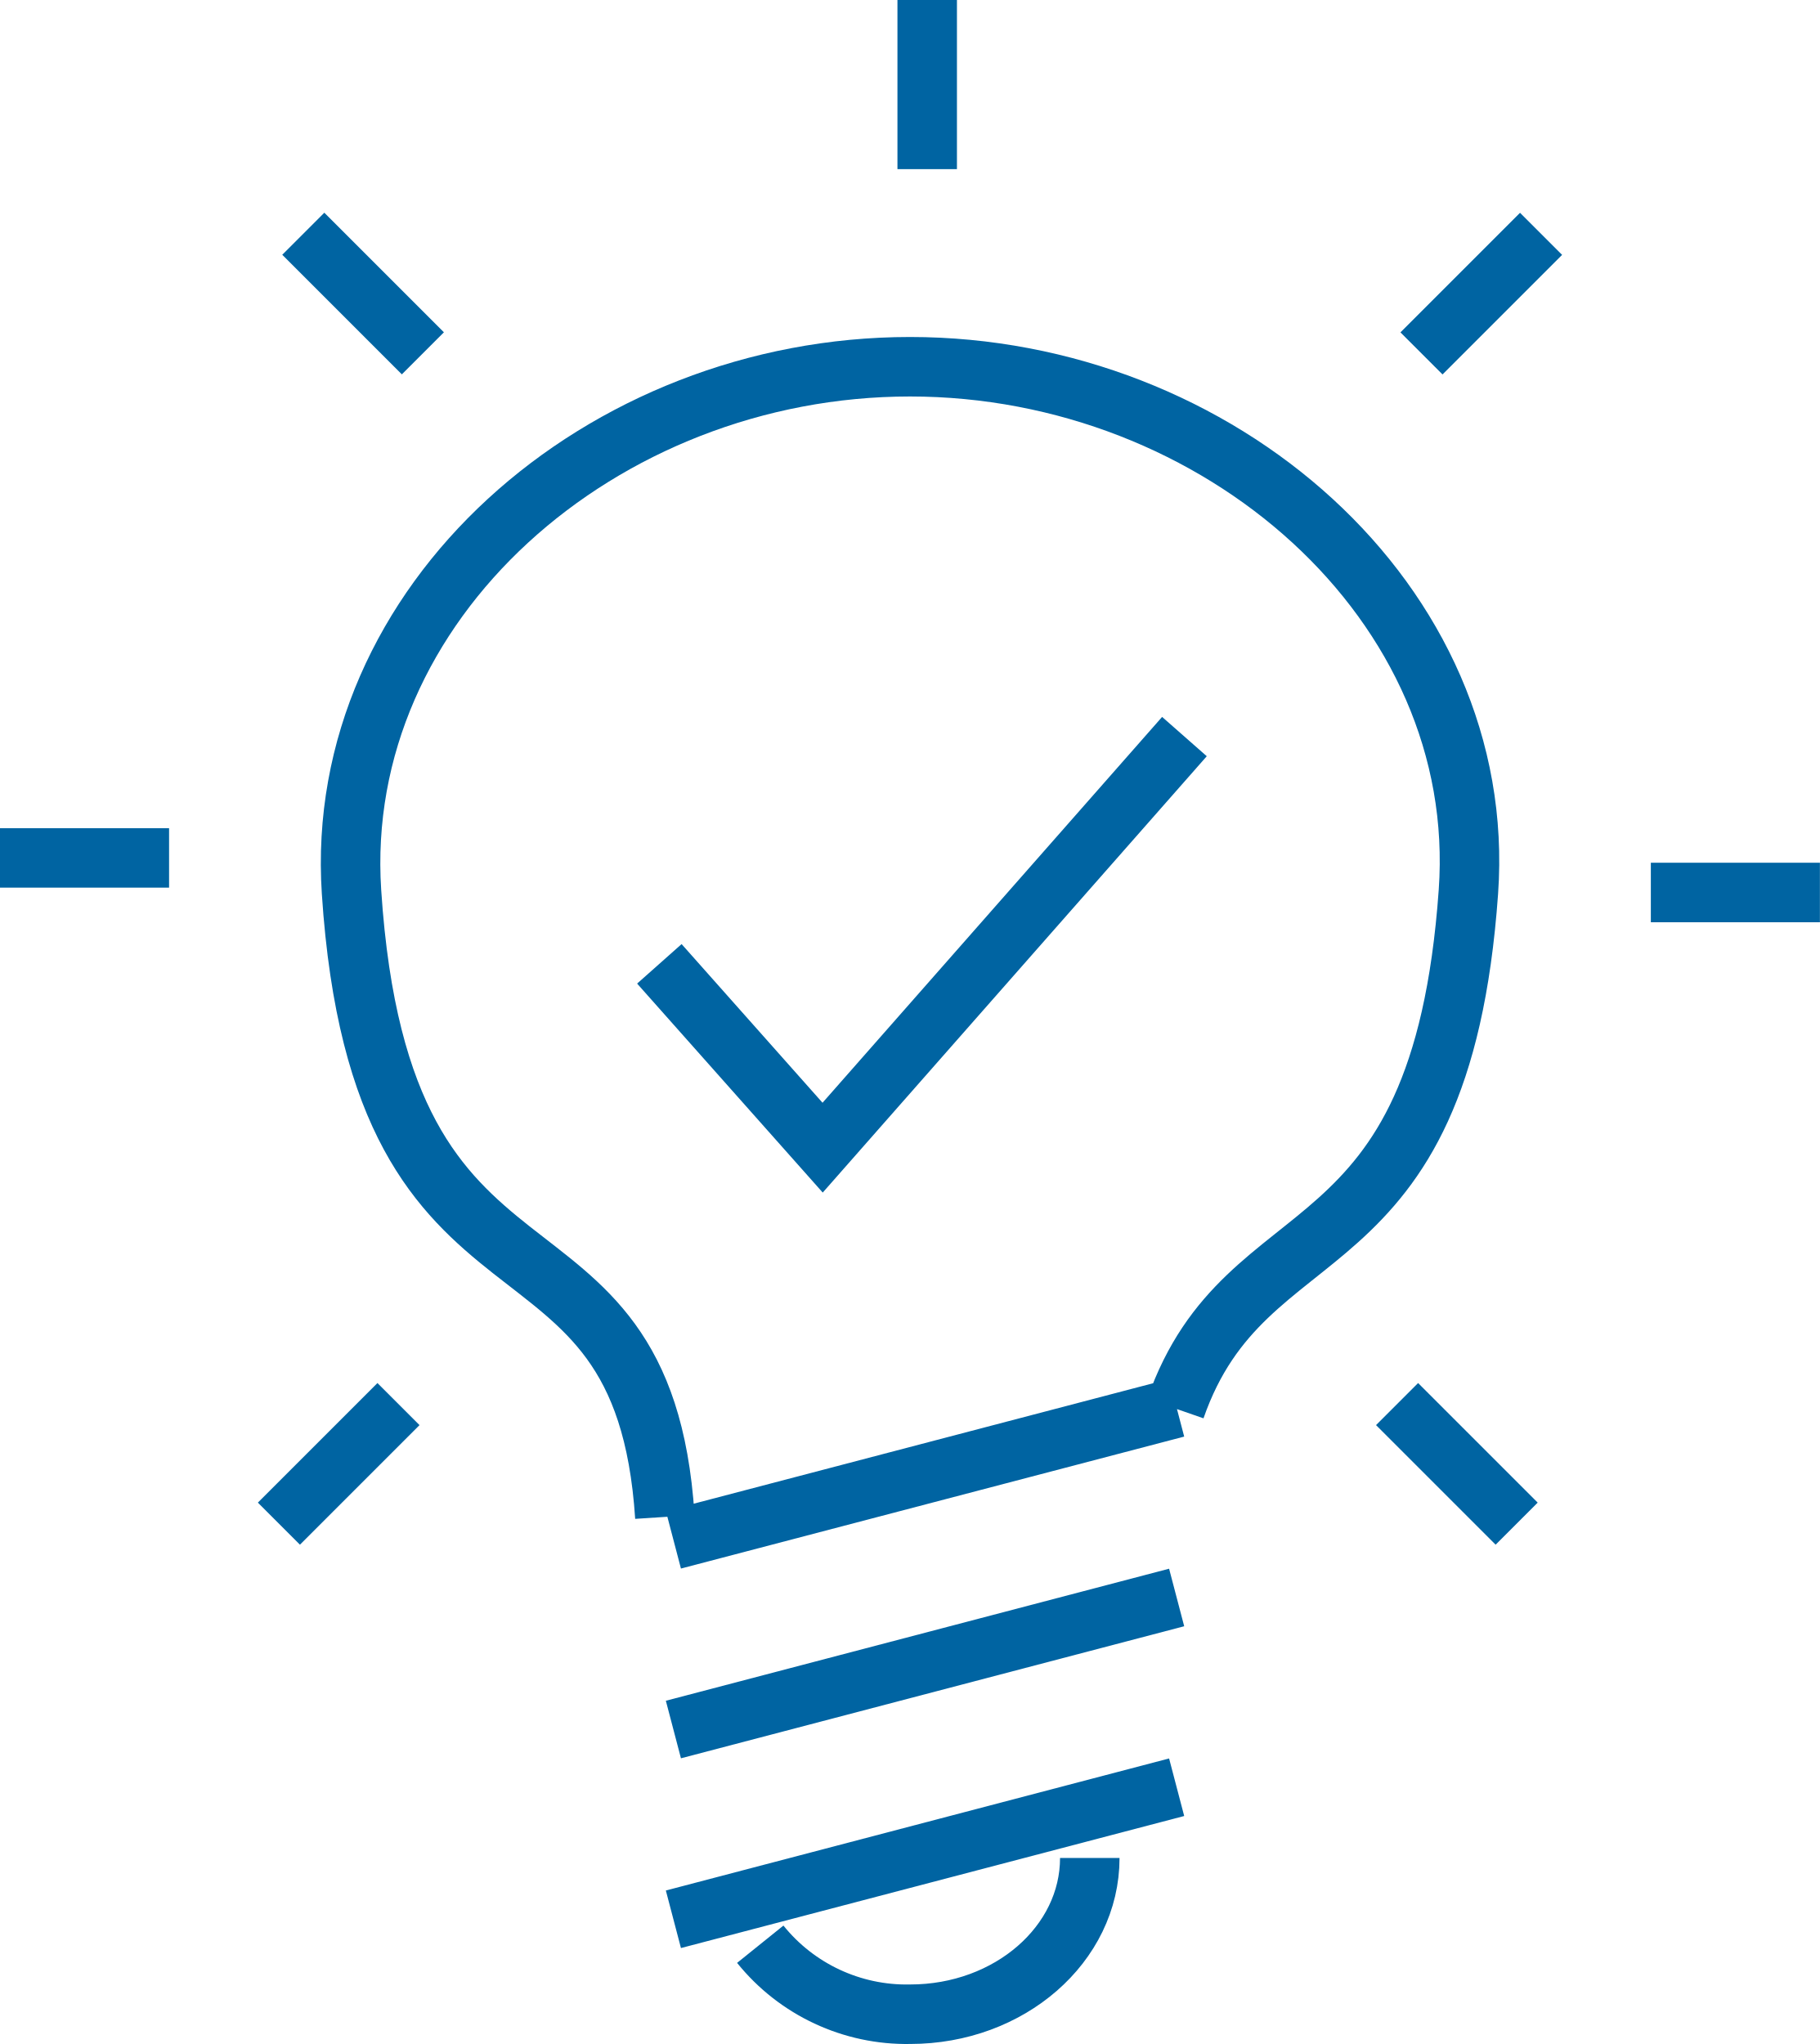
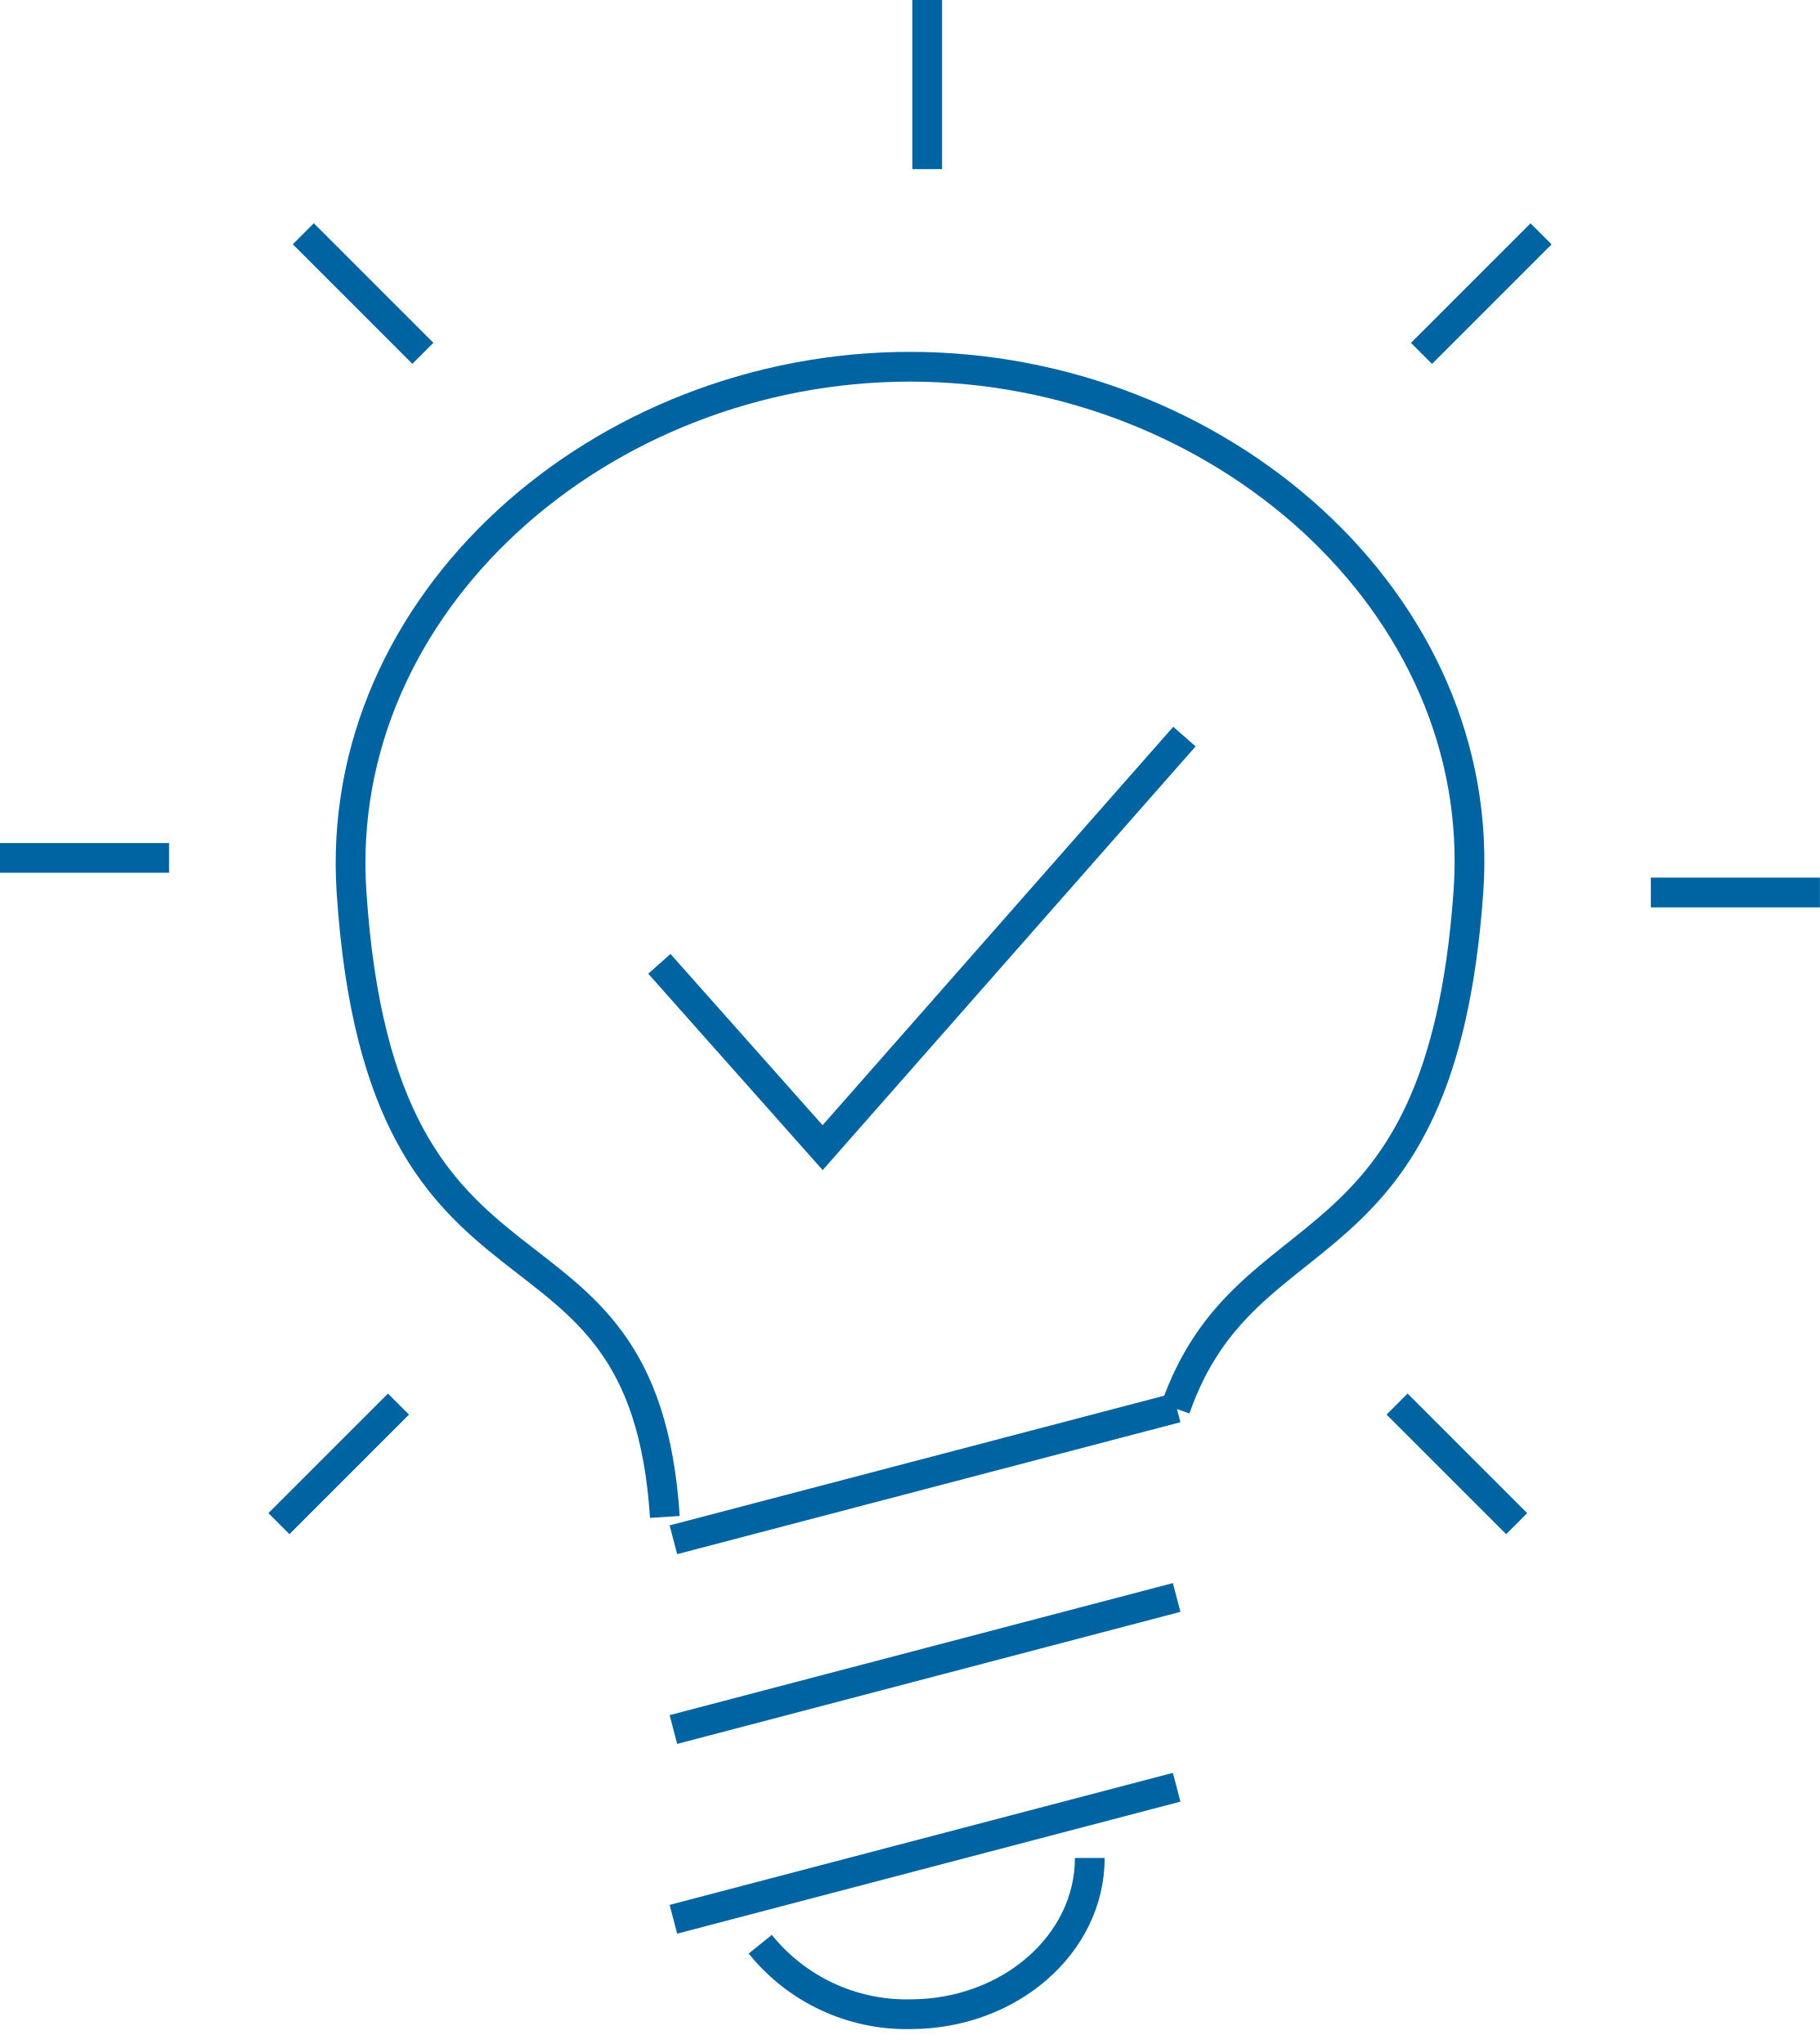
<svg xmlns="http://www.w3.org/2000/svg" width="61.181" height="68.715" viewBox="0 0 61.181 68.715">
-   <path id="Path_232" data-name="Path 232" d="M450.513,429.147c-.737-11.346-9.524-5.6-10.534-21.013-.639-9.73,8.406-17.654,18.775-17.654s19.464,7.93,18.772,17.654c-.932,13.148-7.456,10.494-9.85,17.369M450.8,442.673l16.918-4.439m-16.918-1.94,16.918-4.439m-16.918-1.94,16.918-4.436m-2.92,15.133c0,2.9-2.7,5.253-6.04,5.253a6.314,6.314,0,0,1-5.038-2.353m5.612-65.362v5.687m20.637,2.175-4.02,4.02m13.394,18.123h-5.684m-4.511,21.218-4.02-4.02m-36.77-39.344,4.02,4.02m-14.216,16.963h5.684m3.692,22.381,4.02-4.02m8.77-14.8,5.489,6.18,12.163-13.82" transform="translate(-428.162 -378.151)" fill="none" stroke="#0064a2" stroke-miterlimit="10" stroke-width="2" />
+   <path id="Path_232" data-name="Path 232" d="M450.513,429.147c-.737-11.346-9.524-5.6-10.534-21.013-.639-9.73,8.406-17.654,18.775-17.654s19.464,7.93,18.772,17.654c-.932,13.148-7.456,10.494-9.85,17.369M450.8,442.673l16.918-4.439m-16.918-1.94,16.918-4.439m-16.918-1.94,16.918-4.436m-2.92,15.133c0,2.9-2.7,5.253-6.04,5.253a6.314,6.314,0,0,1-5.038-2.353m5.612-65.362v5.687m20.637,2.175-4.02,4.02m13.394,18.123h-5.684m-4.511,21.218-4.02-4.02m-36.77-39.344,4.02,4.02m-14.216,16.963h5.684m3.692,22.381,4.02-4.02m8.77-14.8,5.489,6.18,12.163-13.82" transform="translate(-428.162 -378.151)" fill="none" stroke="#0064a2" strokeMiterlimit="10" strokeWidth="2" />
</svg>
